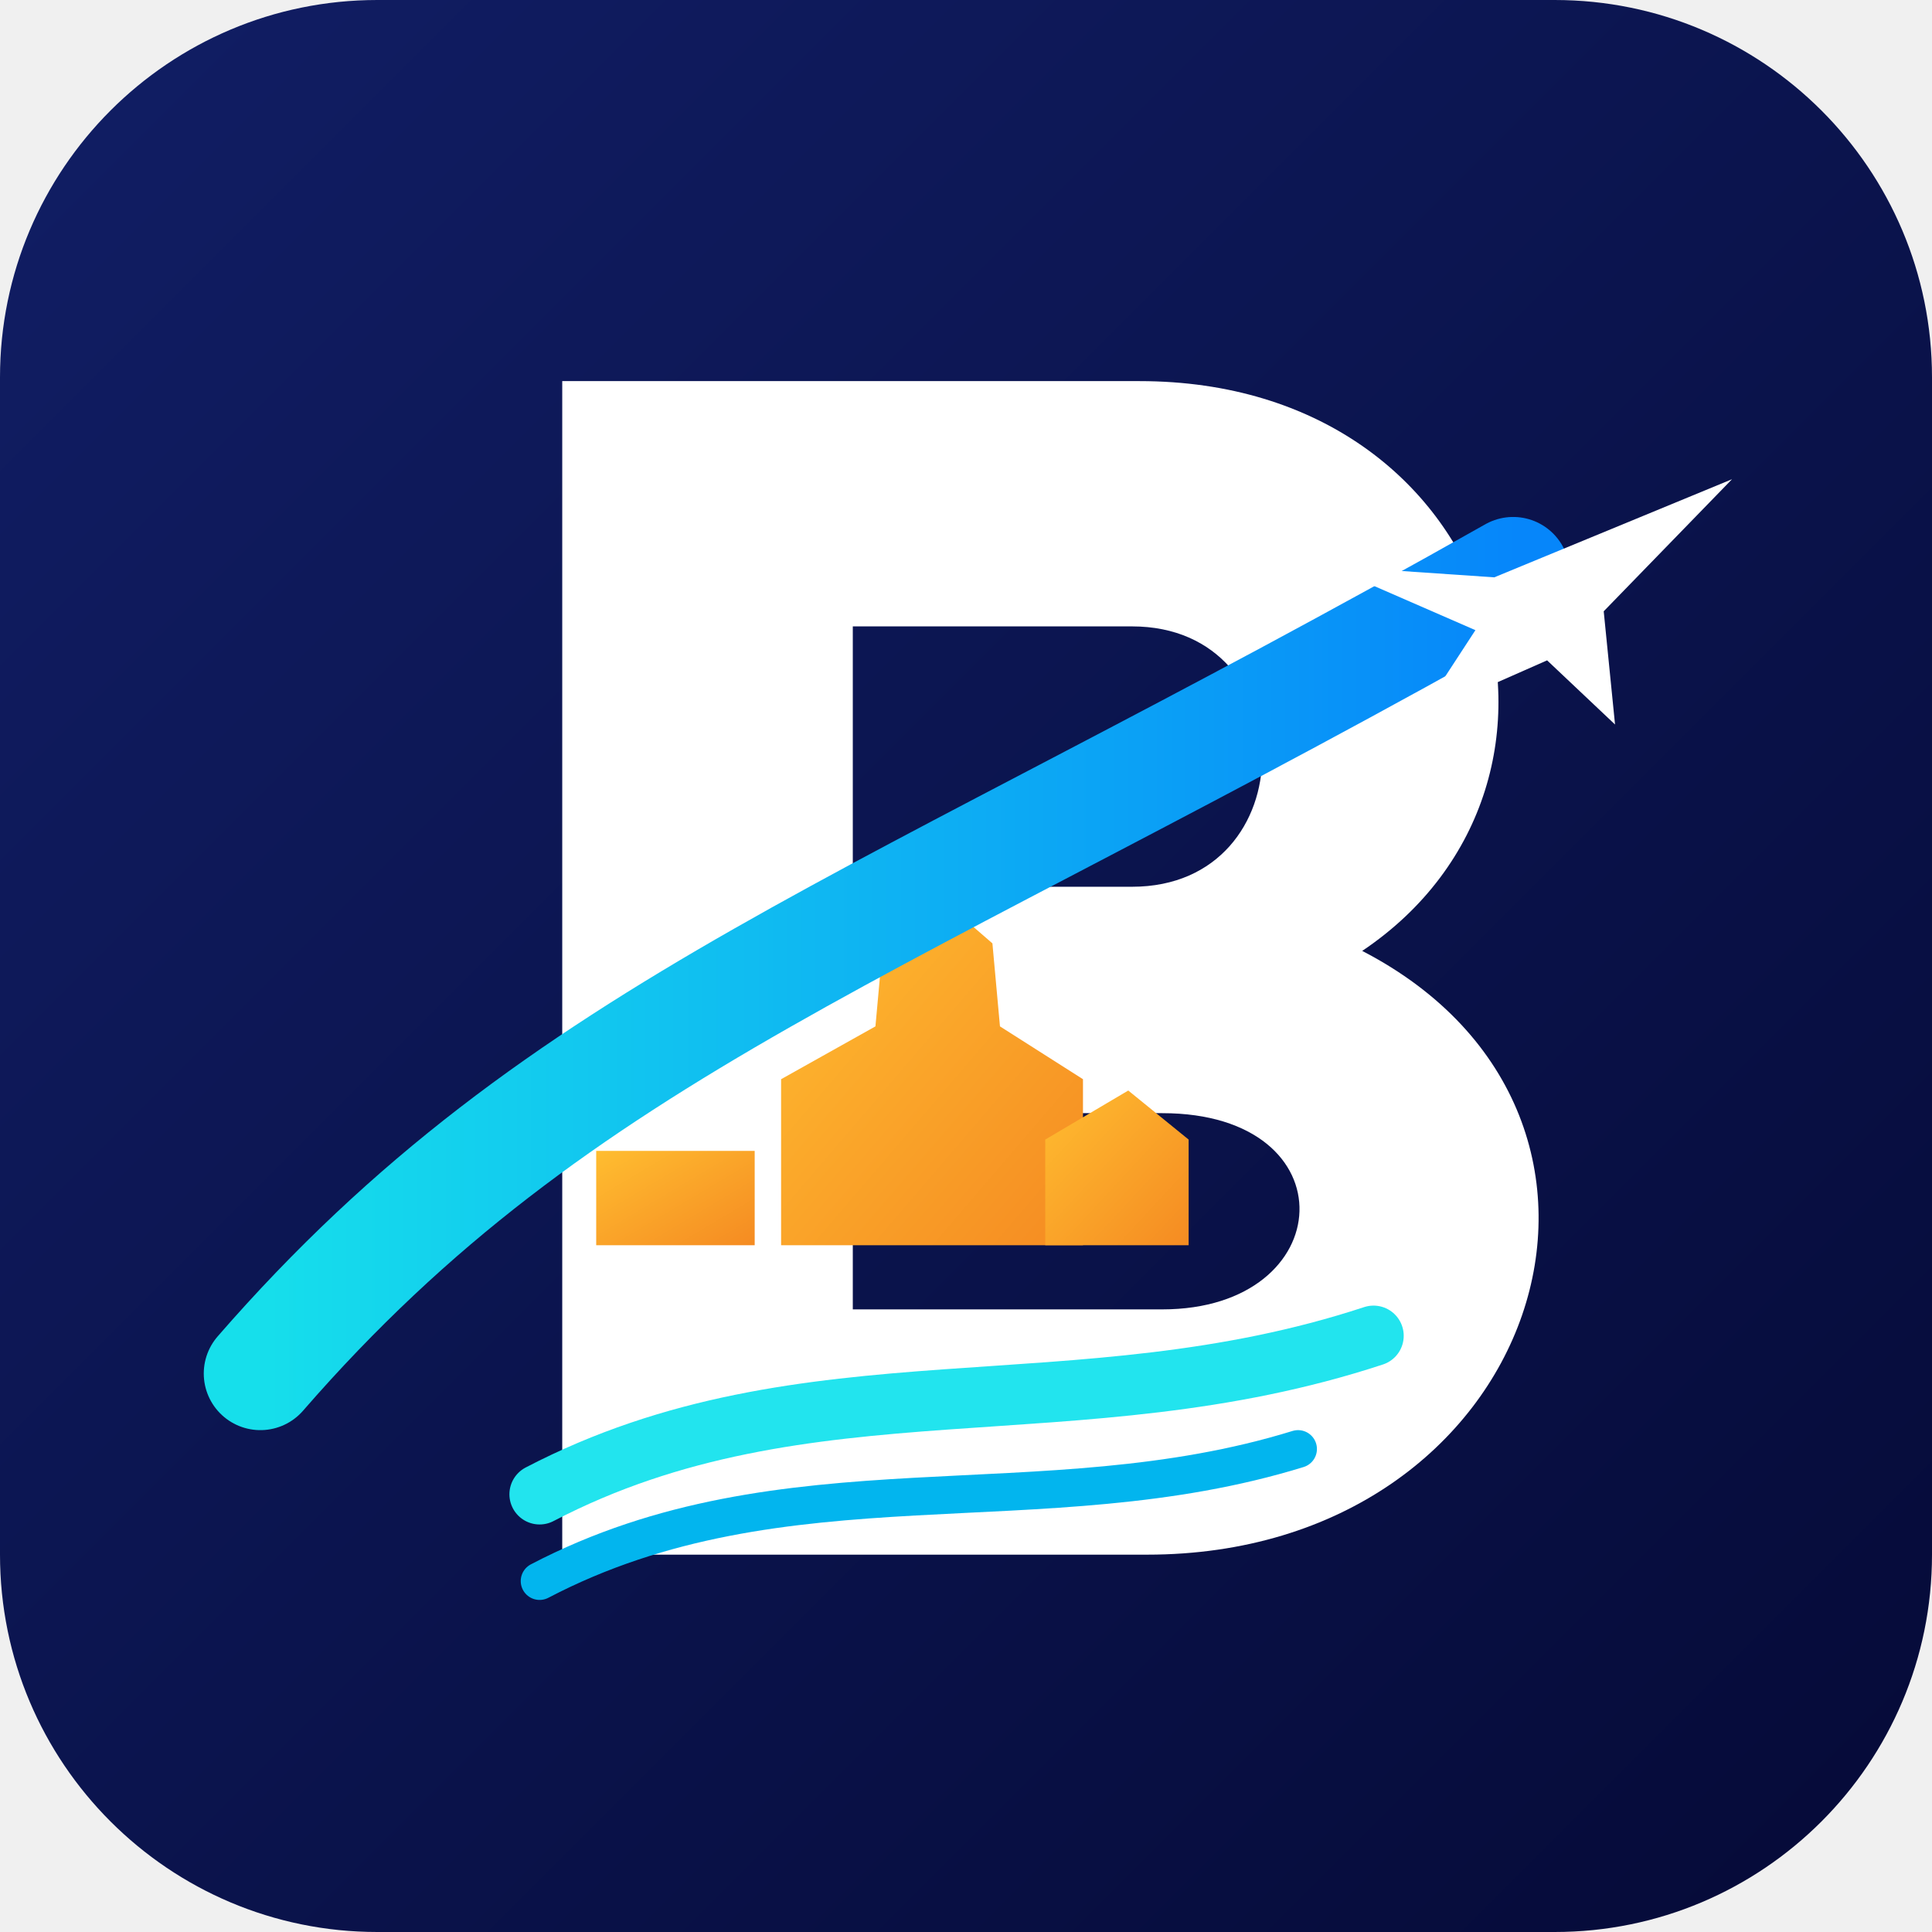
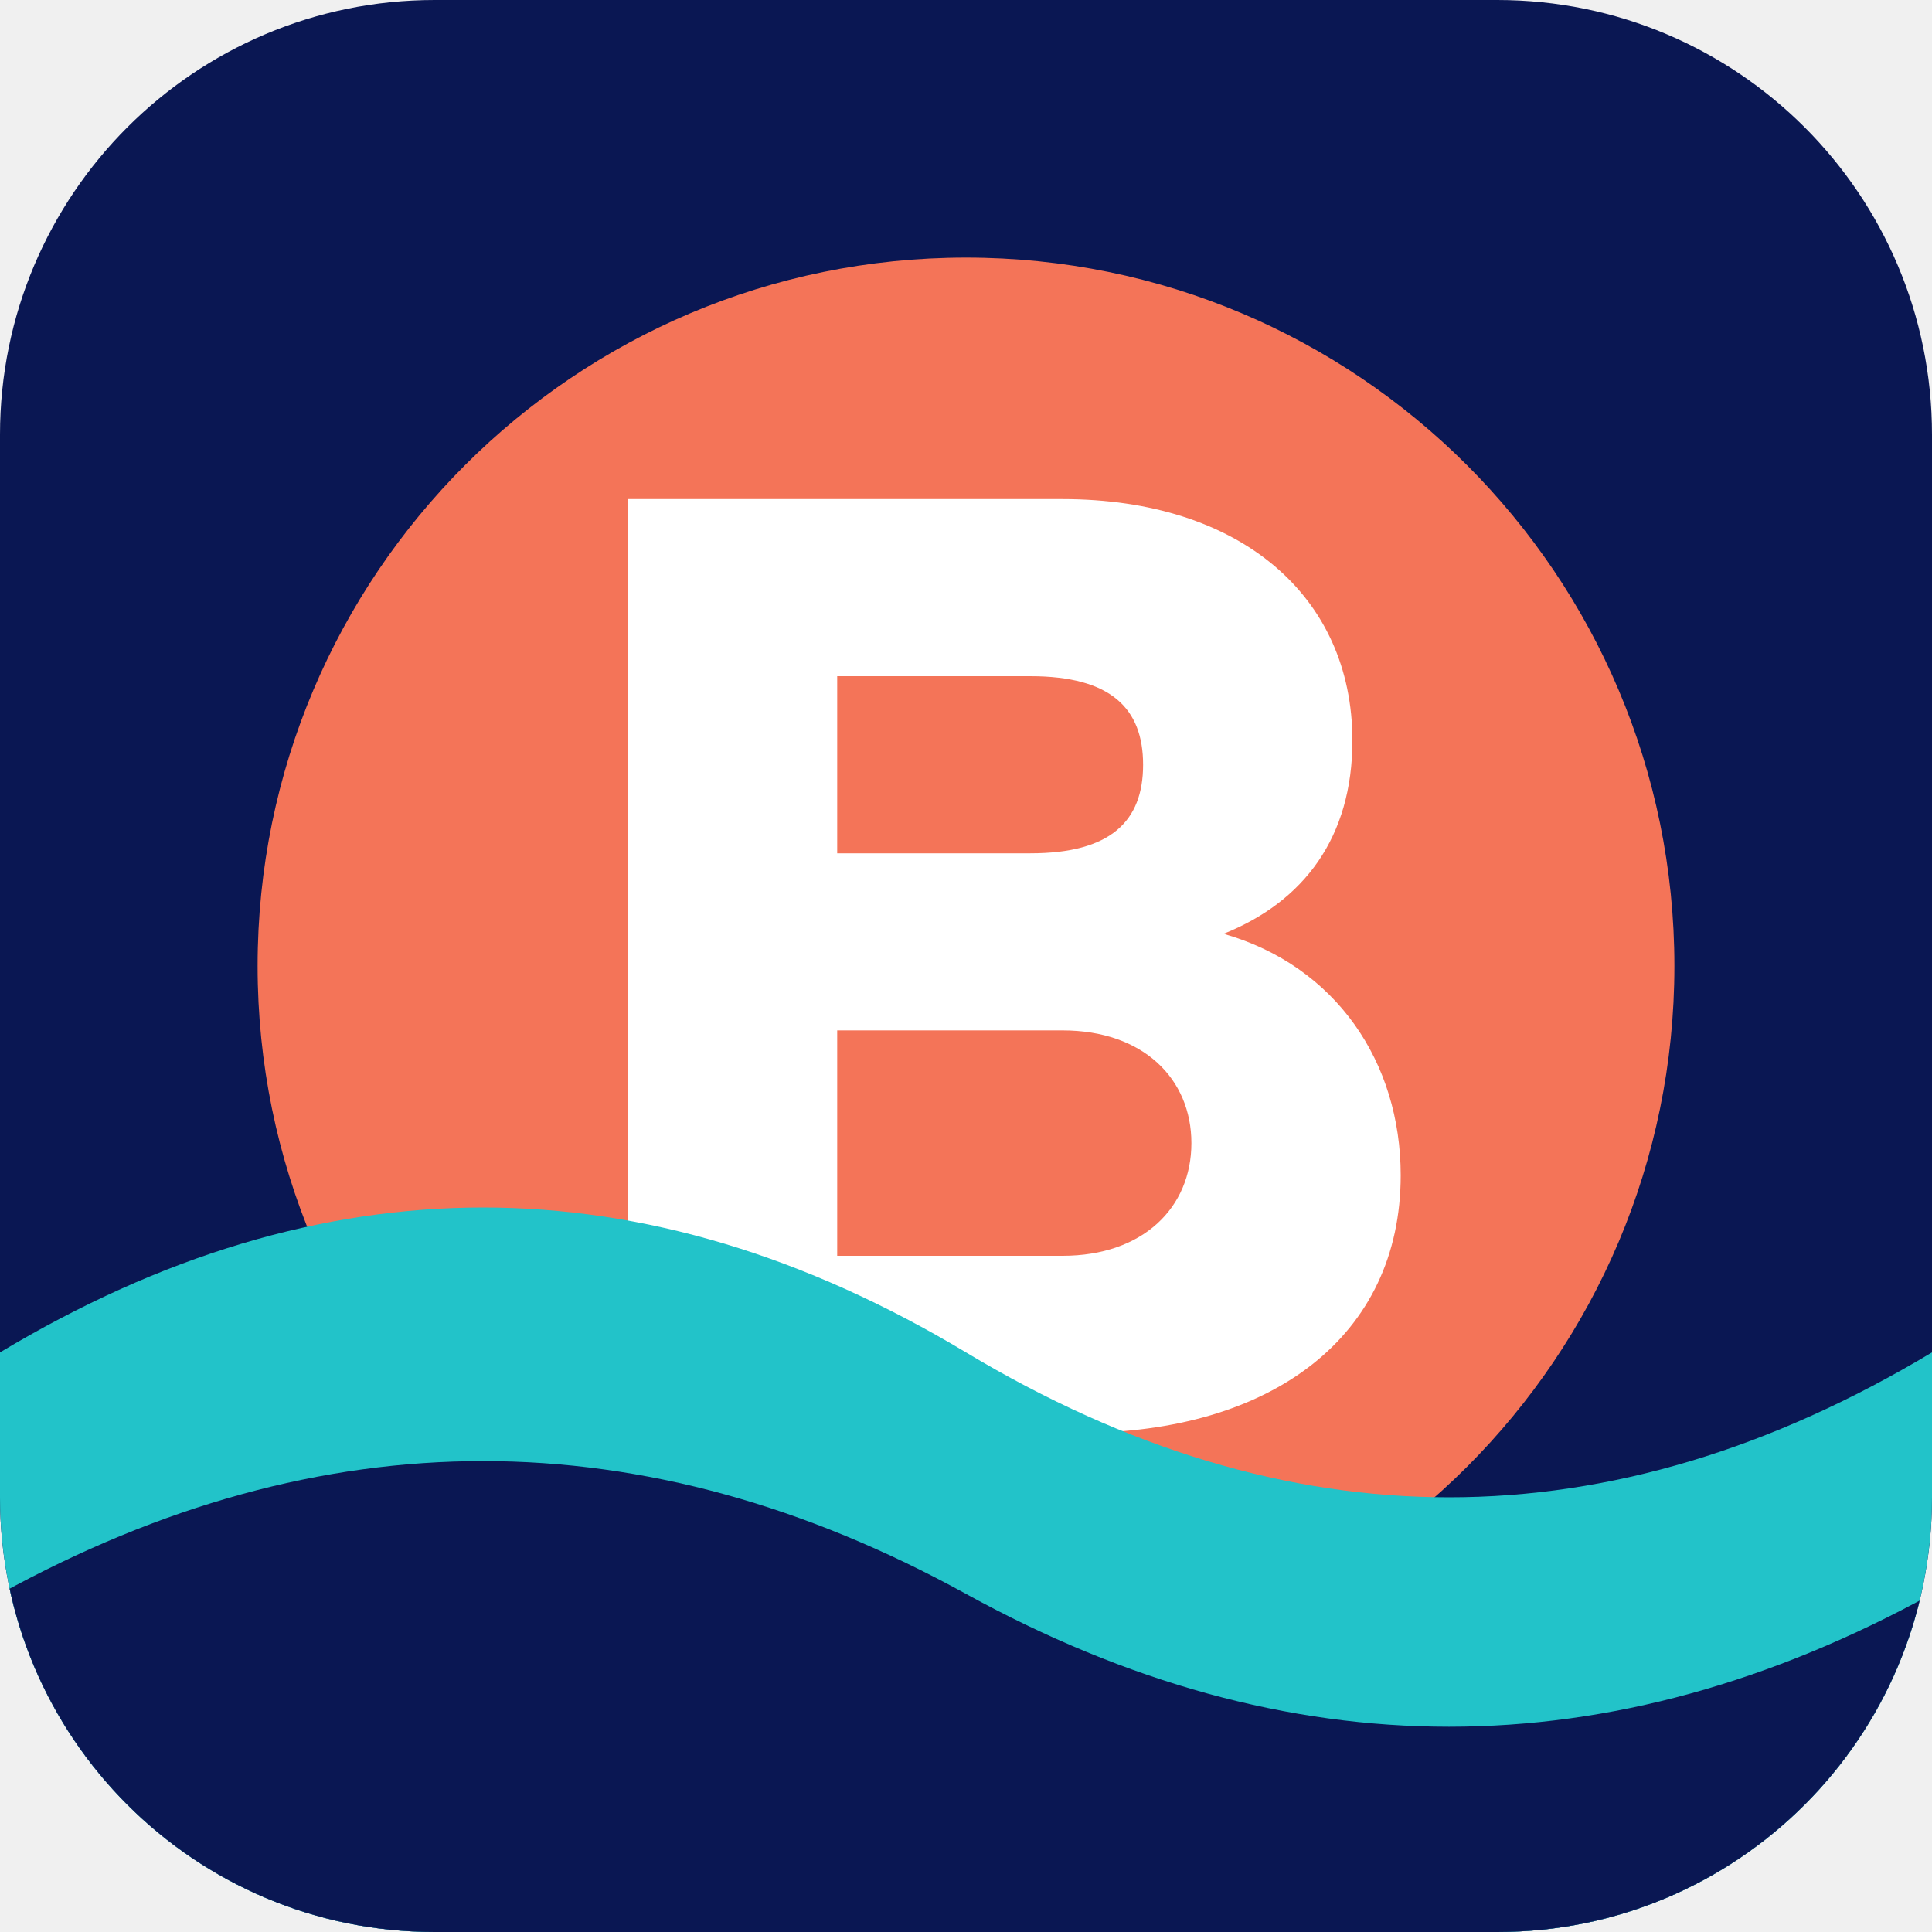
- <svg xmlns="http://www.w3.org/2000/svg" viewBox="0 0 512 512" role="img" aria-label="Bosphorly app symbol">
+ <svg xmlns="http://www.w3.org/2000/svg" viewBox="0 0 120 120" width="512" height="512">
  <defs>
-     <linearGradient id="bg" x2="1" y2="1">
-       <stop stop-color="#111e65" />
-       <stop offset="1" stop-color="#050a37" />
-     </linearGradient>
-     <linearGradient id="aqua" x2="1" y2="0">
-       <stop stop-color="#16dfeb" />
-       <stop offset="1" stop-color="#0686fa" />
-     </linearGradient>
-     <linearGradient id="gold" x2="1" y2="1">
-       <stop stop-color="#ffbd30" />
-       <stop offset="1" stop-color="#f58b22" />
-     </linearGradient>
+     <clipPath id="bm">
+       <rect width="120" height="120" rx="27" />
+     </clipPath>
  </defs>
-   <rect width="512" height="512" rx="100" fill="url(#bg)" />
-   <path d="M149 101h153c96 0 126 106 59 151 85 44 47 160-57 160H149V101Zm77 65v69h74c46 0 46-69 0-69h-74Zm0 129v52h82c47 0 50-52 0-52h-82Z" fill="#fff" />
-   <g fill="url(#gold)">
-     <path d="M207 330v-44l25-14 2-22 14-13 15 13 2 22 22 14v44Z" />
-     <path d="M277 330v-28l22-13 16 13v28Z" />
-     <path d="M158 330v-25h42v25Z" />
+   <g clip-path="url(#bm)">
+     <rect width="120" height="120" fill="#0a1753" />
+     <circle cx="60" cy="60" r="44" fill="#f47458" />
+     <path fill="#ffffff" fill-rule="evenodd" d="M39 31H66C77 31 84 37 84 46C84 52 81 56 76 58C83 60 87 66 87 73C87 83 79 89 67 89H39ZM52 42V53H64C69 53 71 51 71 47.5S69 42 64 42ZM52 64V78H66C71 78 74 75 74 71S71 64 66 64Z" />
+     <path d="M0 84C20 72 40 72 60 84S100 96 120 84V120H0Z" fill="#22c3c9" />
+     <path d="M0 99C20 88 40 88 60 99S100 110 120 99V120H0Z" fill="#0a1753" />
  </g>
-   <path d="M69 364c80-92 164-117 332-212" fill="none" stroke="url(#aqua)" stroke-width="30" stroke-linecap="round" />
-   <path d="M143 396c71-37 142-16 221-42" fill="none" stroke="#22e4ee" stroke-width="16" stroke-linecap="round" />
-   <path d="M143 419c65-34 133-14 201-35" fill="none" stroke="#02b5ee" stroke-width="10" stroke-linecap="round" />
-   <path d="m396 153 63-26-34 35 3 30-18-17-34 15 15-23-39-17Z" fill="#fff" />
</svg>
